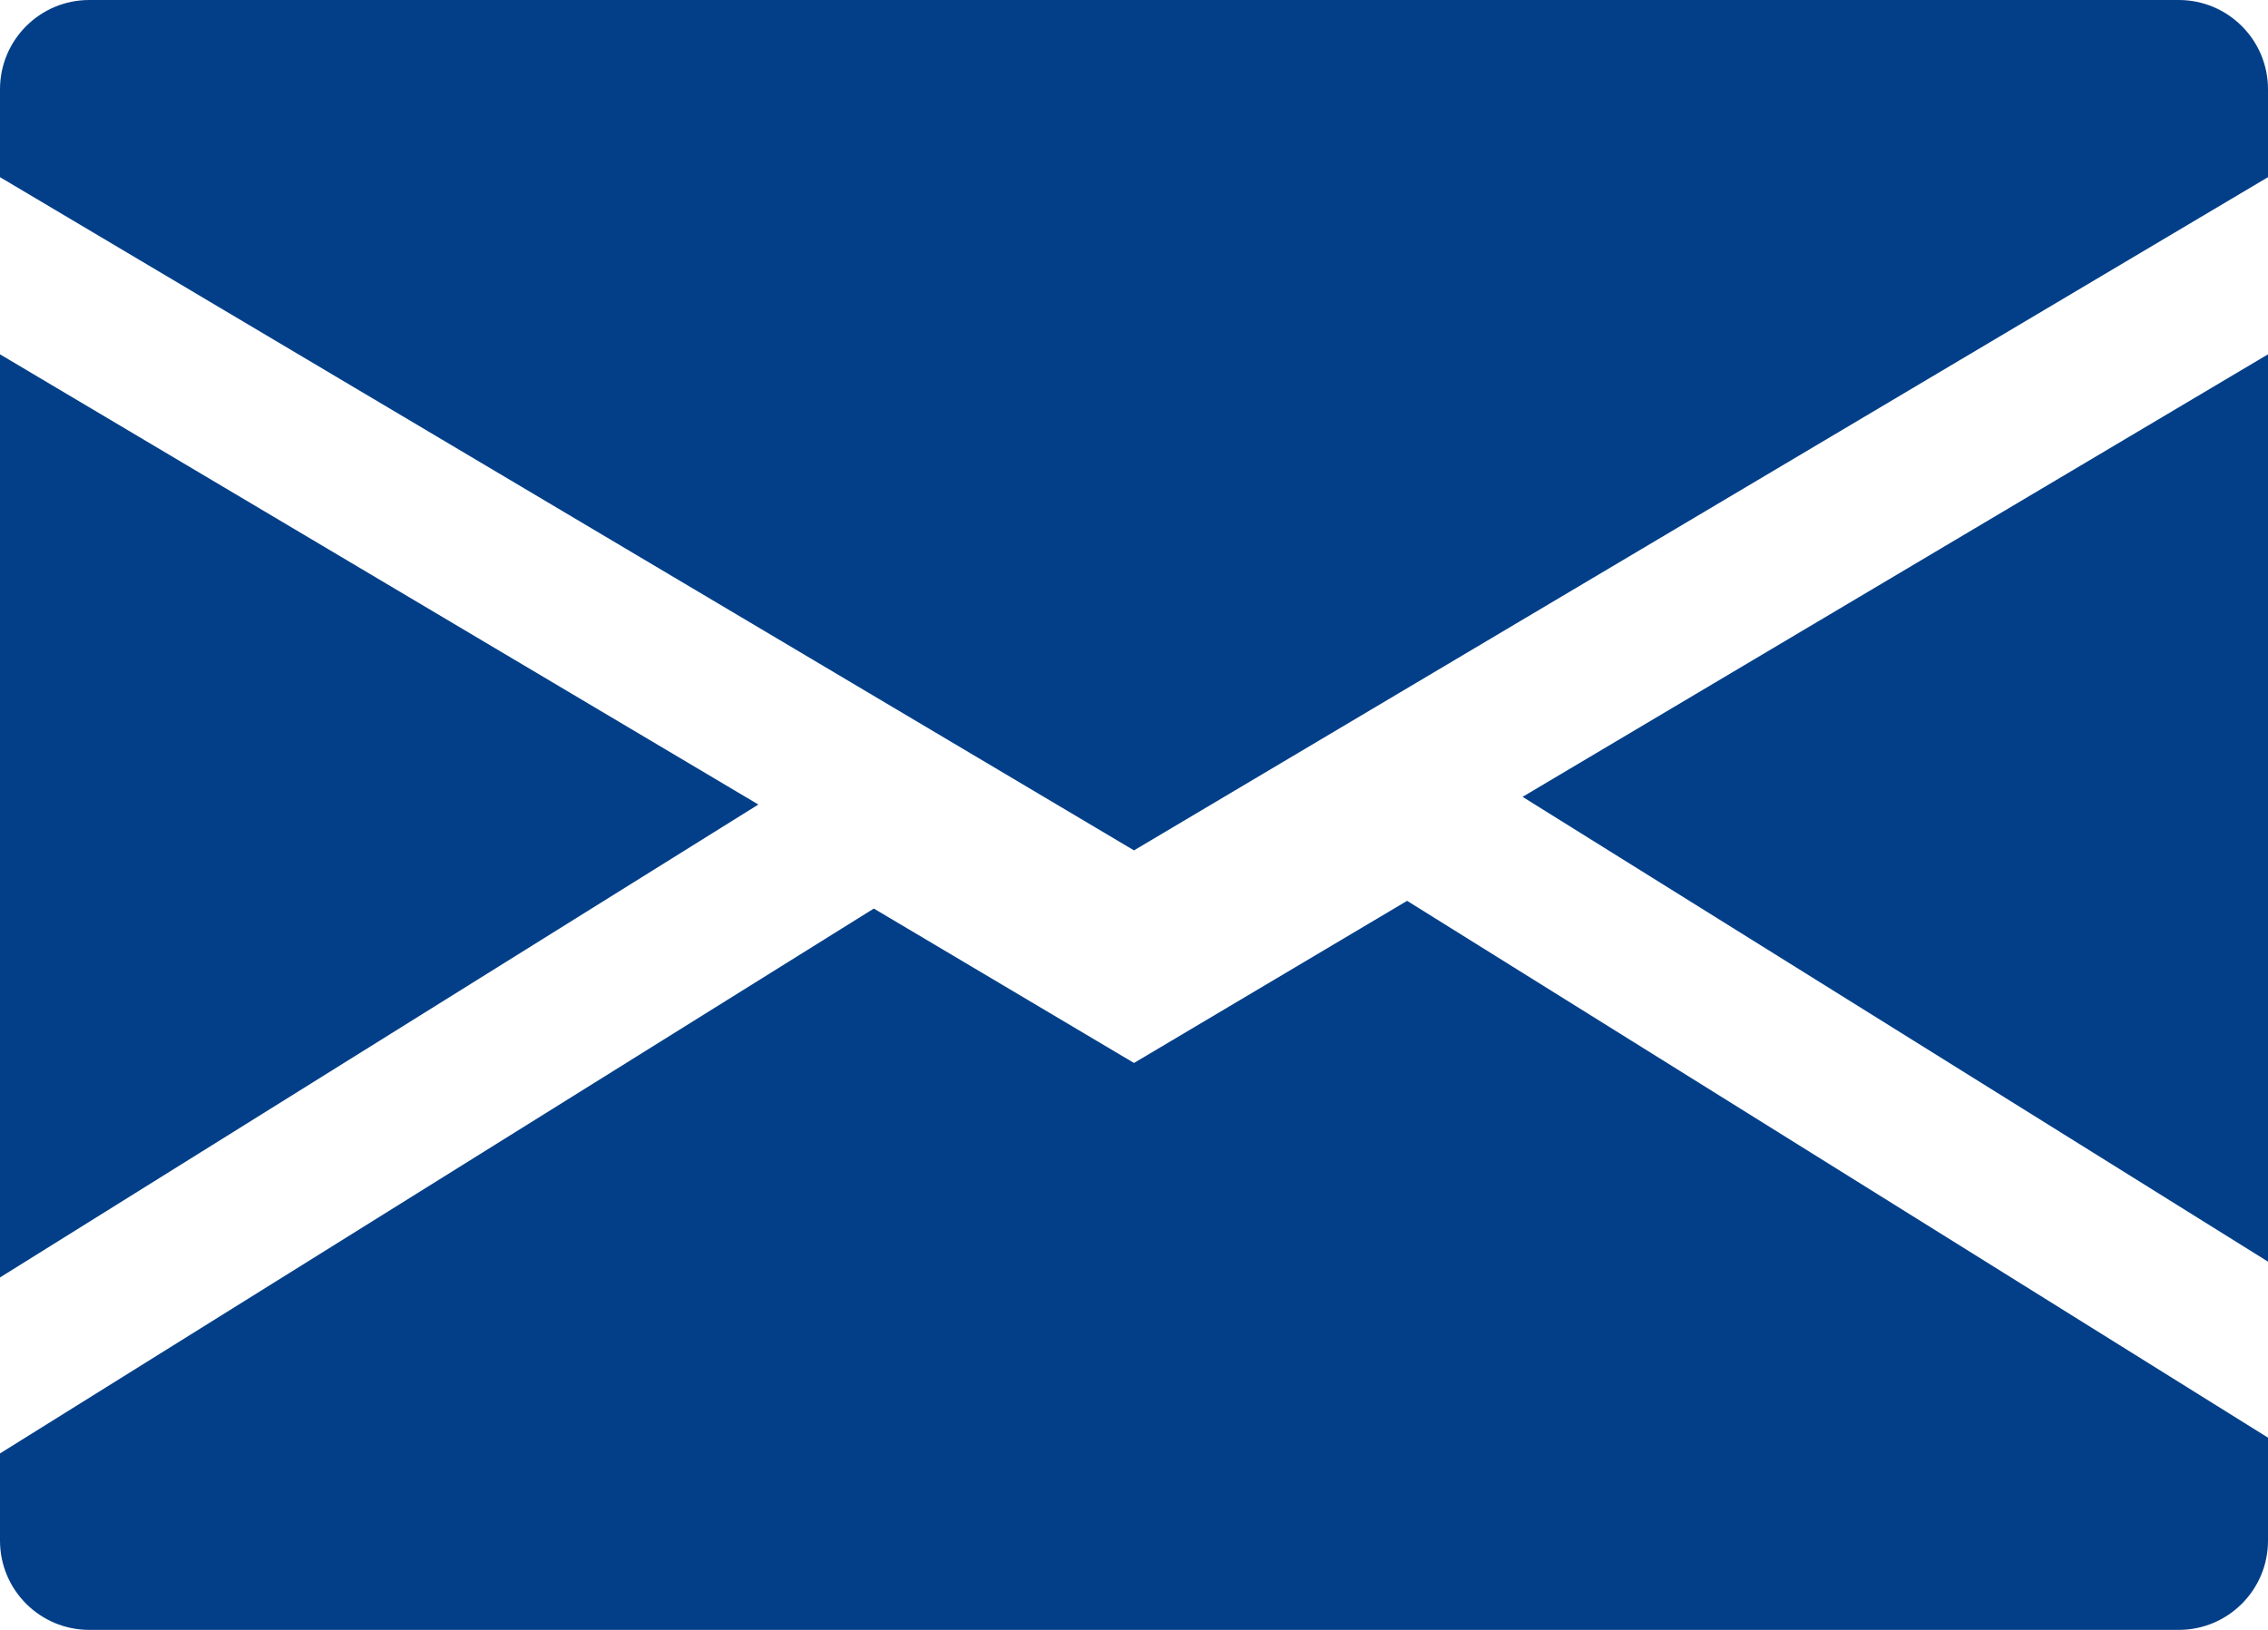
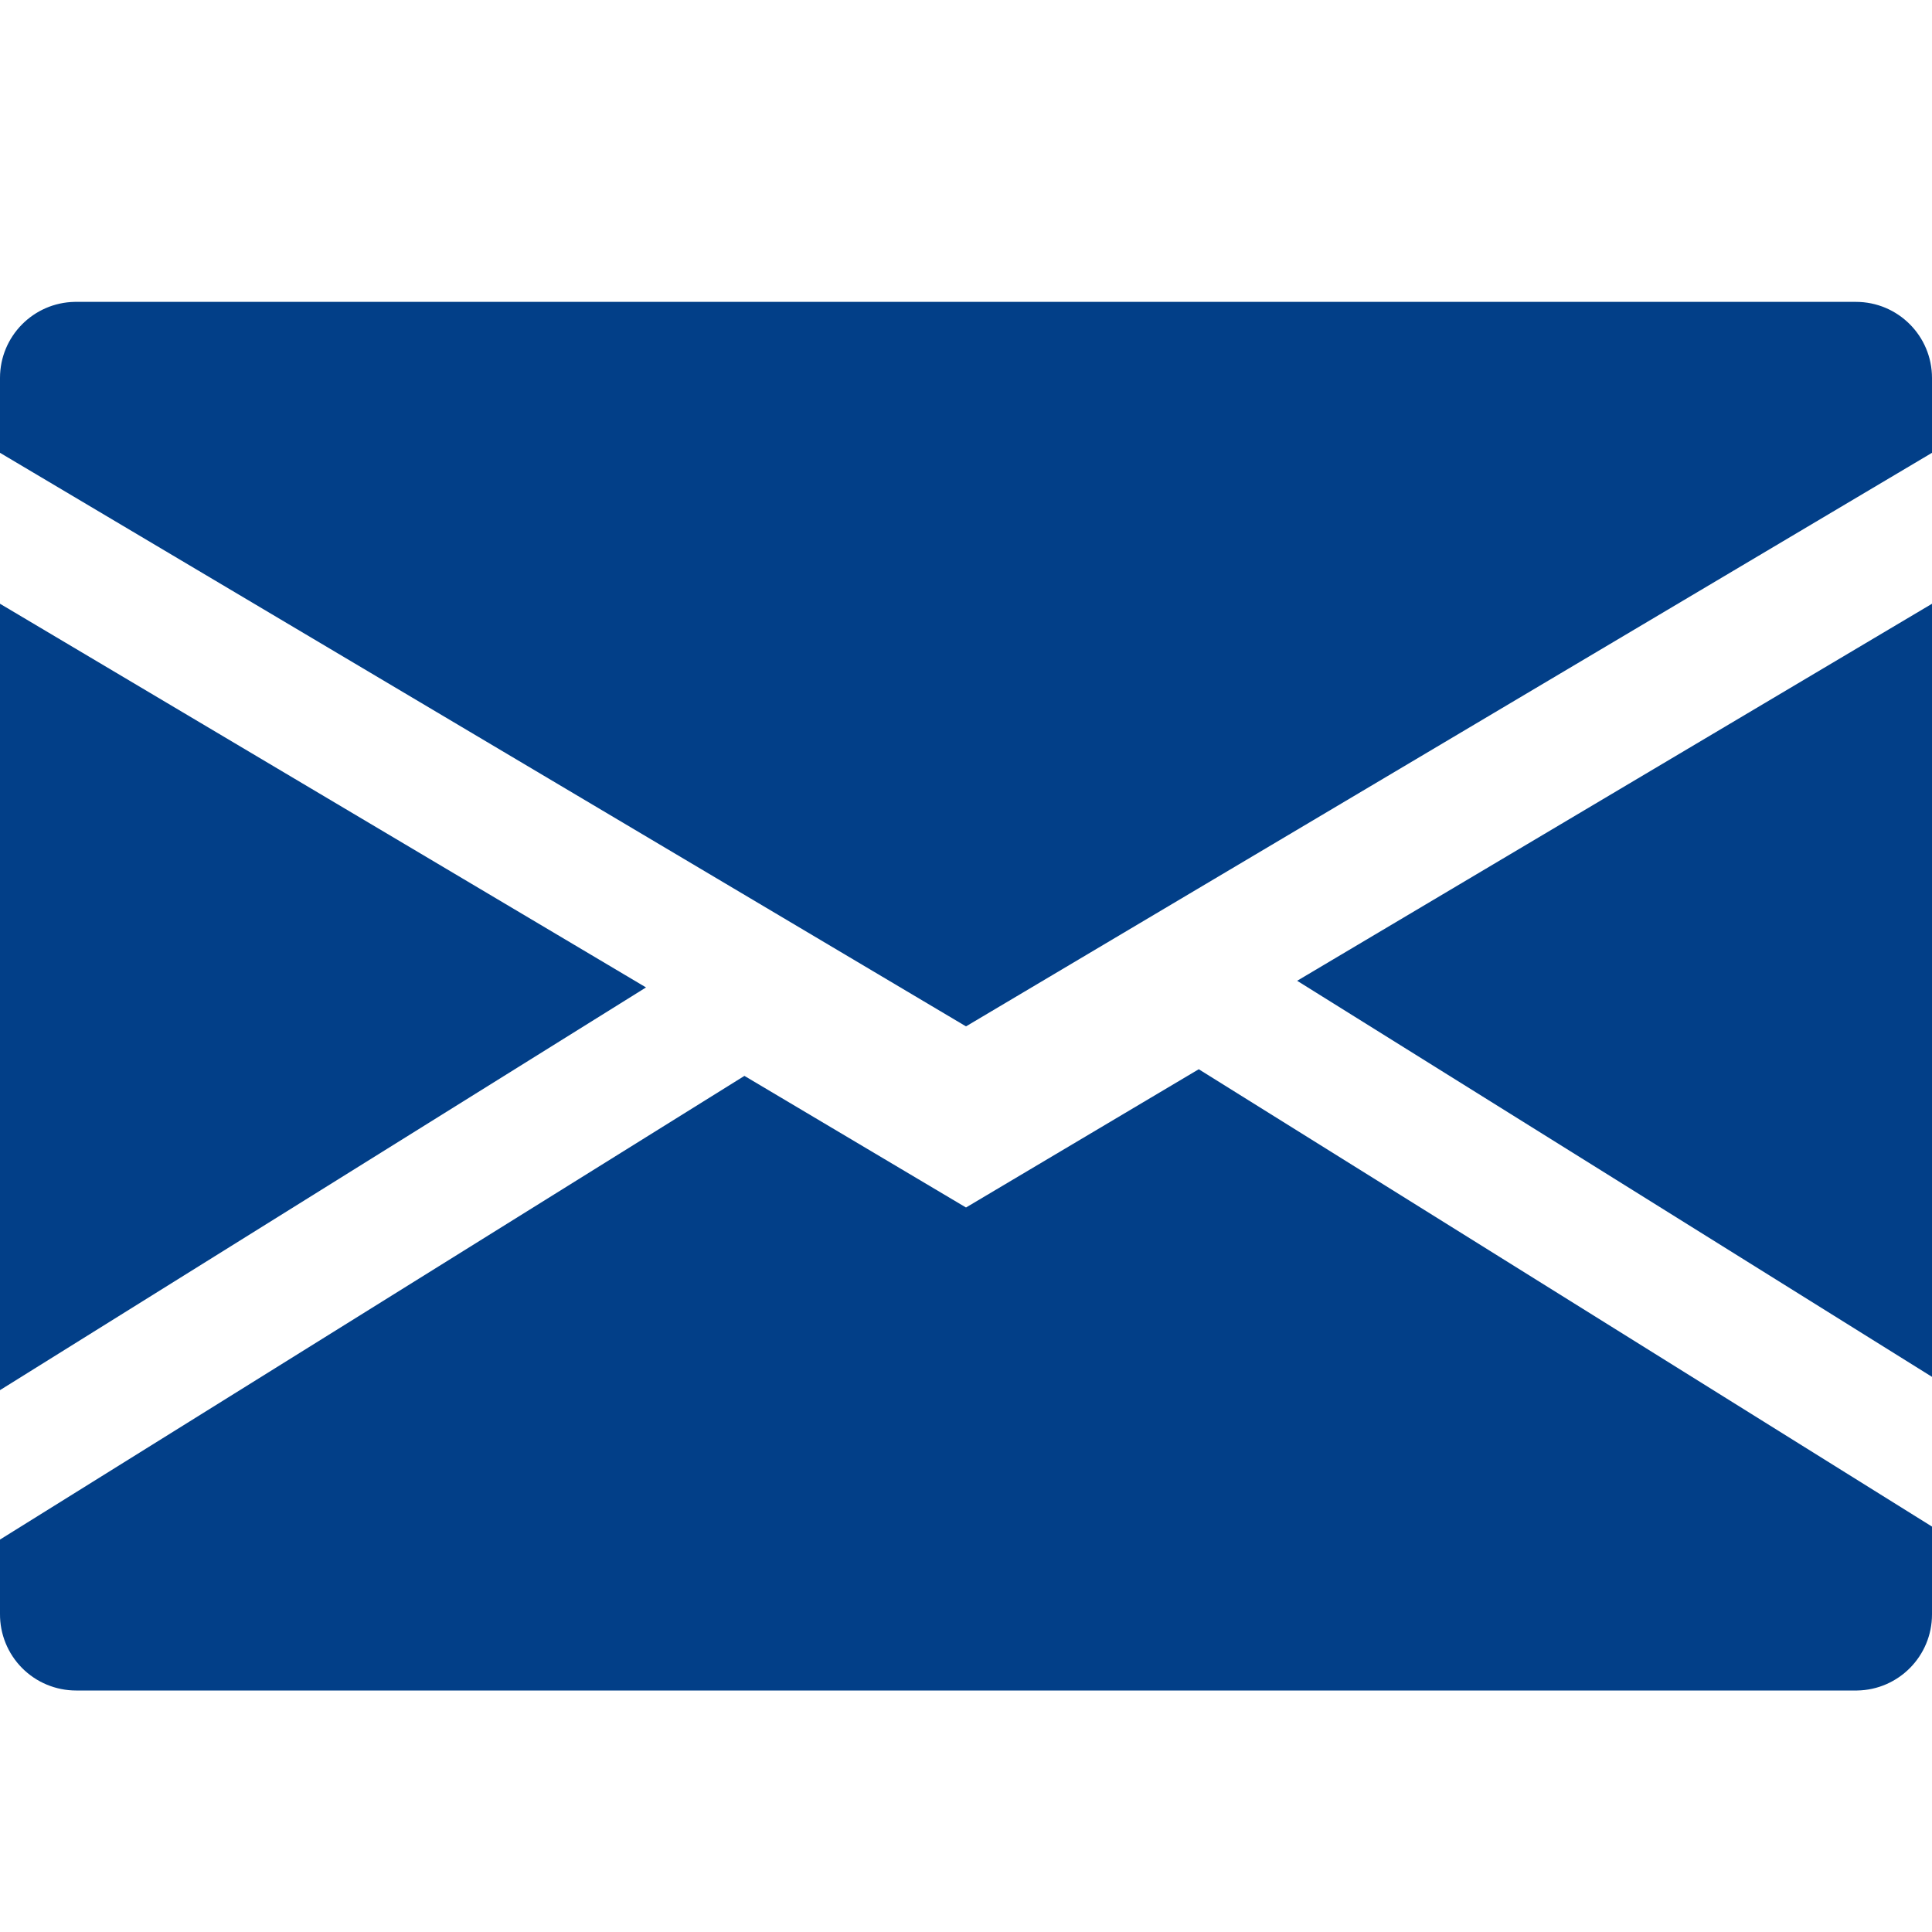
- <svg xmlns="http://www.w3.org/2000/svg" width="64px" height="46px" viewBox="0 0 64 46" version="1.1">
-   <g id="Page-1" stroke="none" stroke-width="1" fill="none" fill-rule="evenodd">
-     <g id="Icons" transform="translate(-1335, -416)" fill="#023F88">
-       <path d="M1399,421 L1367,440 L1335,421 L1335,418.519 C1335,417.128 1336.128,416 1337.519,416 L1396.481,416 C1397.872,416 1399,417.128 1399,418.519 L1399,421 Z M1399,451.607 L1377.965,438.489 L1399,426 L1399,451.607 Z M1374.707,441.424 L1399,456.575 L1399,459.482 C1399,460.872 1397.872,462 1396.481,462 L1337.519,462 C1336.128,462 1335,460.872 1335,459.482 L1335,457.02 L1359.658,441.642 L1367,446 L1374.707,441.424 Z M1356.4,438.706 L1335,452.053 L1335,426 L1356.4,438.706 Z" id="Envelope" />
-     </g>
-   </g>
+ <svg xmlns="http://www.w3.org/2000/svg" id="Lag_1" data-name="Lag 1" viewBox="0 0 64 64">
+   <defs>
+     <style>.cls-1{fill:#023f88;}</style>
+   </defs>
+   <path class="cls-1" d="M64,15V12.52A2.52,2.52,0,0,0,61.48,10h-59A2.52,2.52,0,0,0,0,12.52V15L32,34Z" />
+   <polygon class="cls-1" points="64 45.61 64 20 42.97 32.49 64 45.61" />
+   <path class="cls-1" d="M39.71,35.42,32,40l-7.34-4.36L0,51v2.46A2.52,2.52,0,0,0,2.52,56h59A2.52,2.52,0,0,0,64,53.48V50.57Z" />
+   <polygon class="cls-1" points="21.4 32.71 0 20 0 46.05 21.4 32.71" />
</svg>
